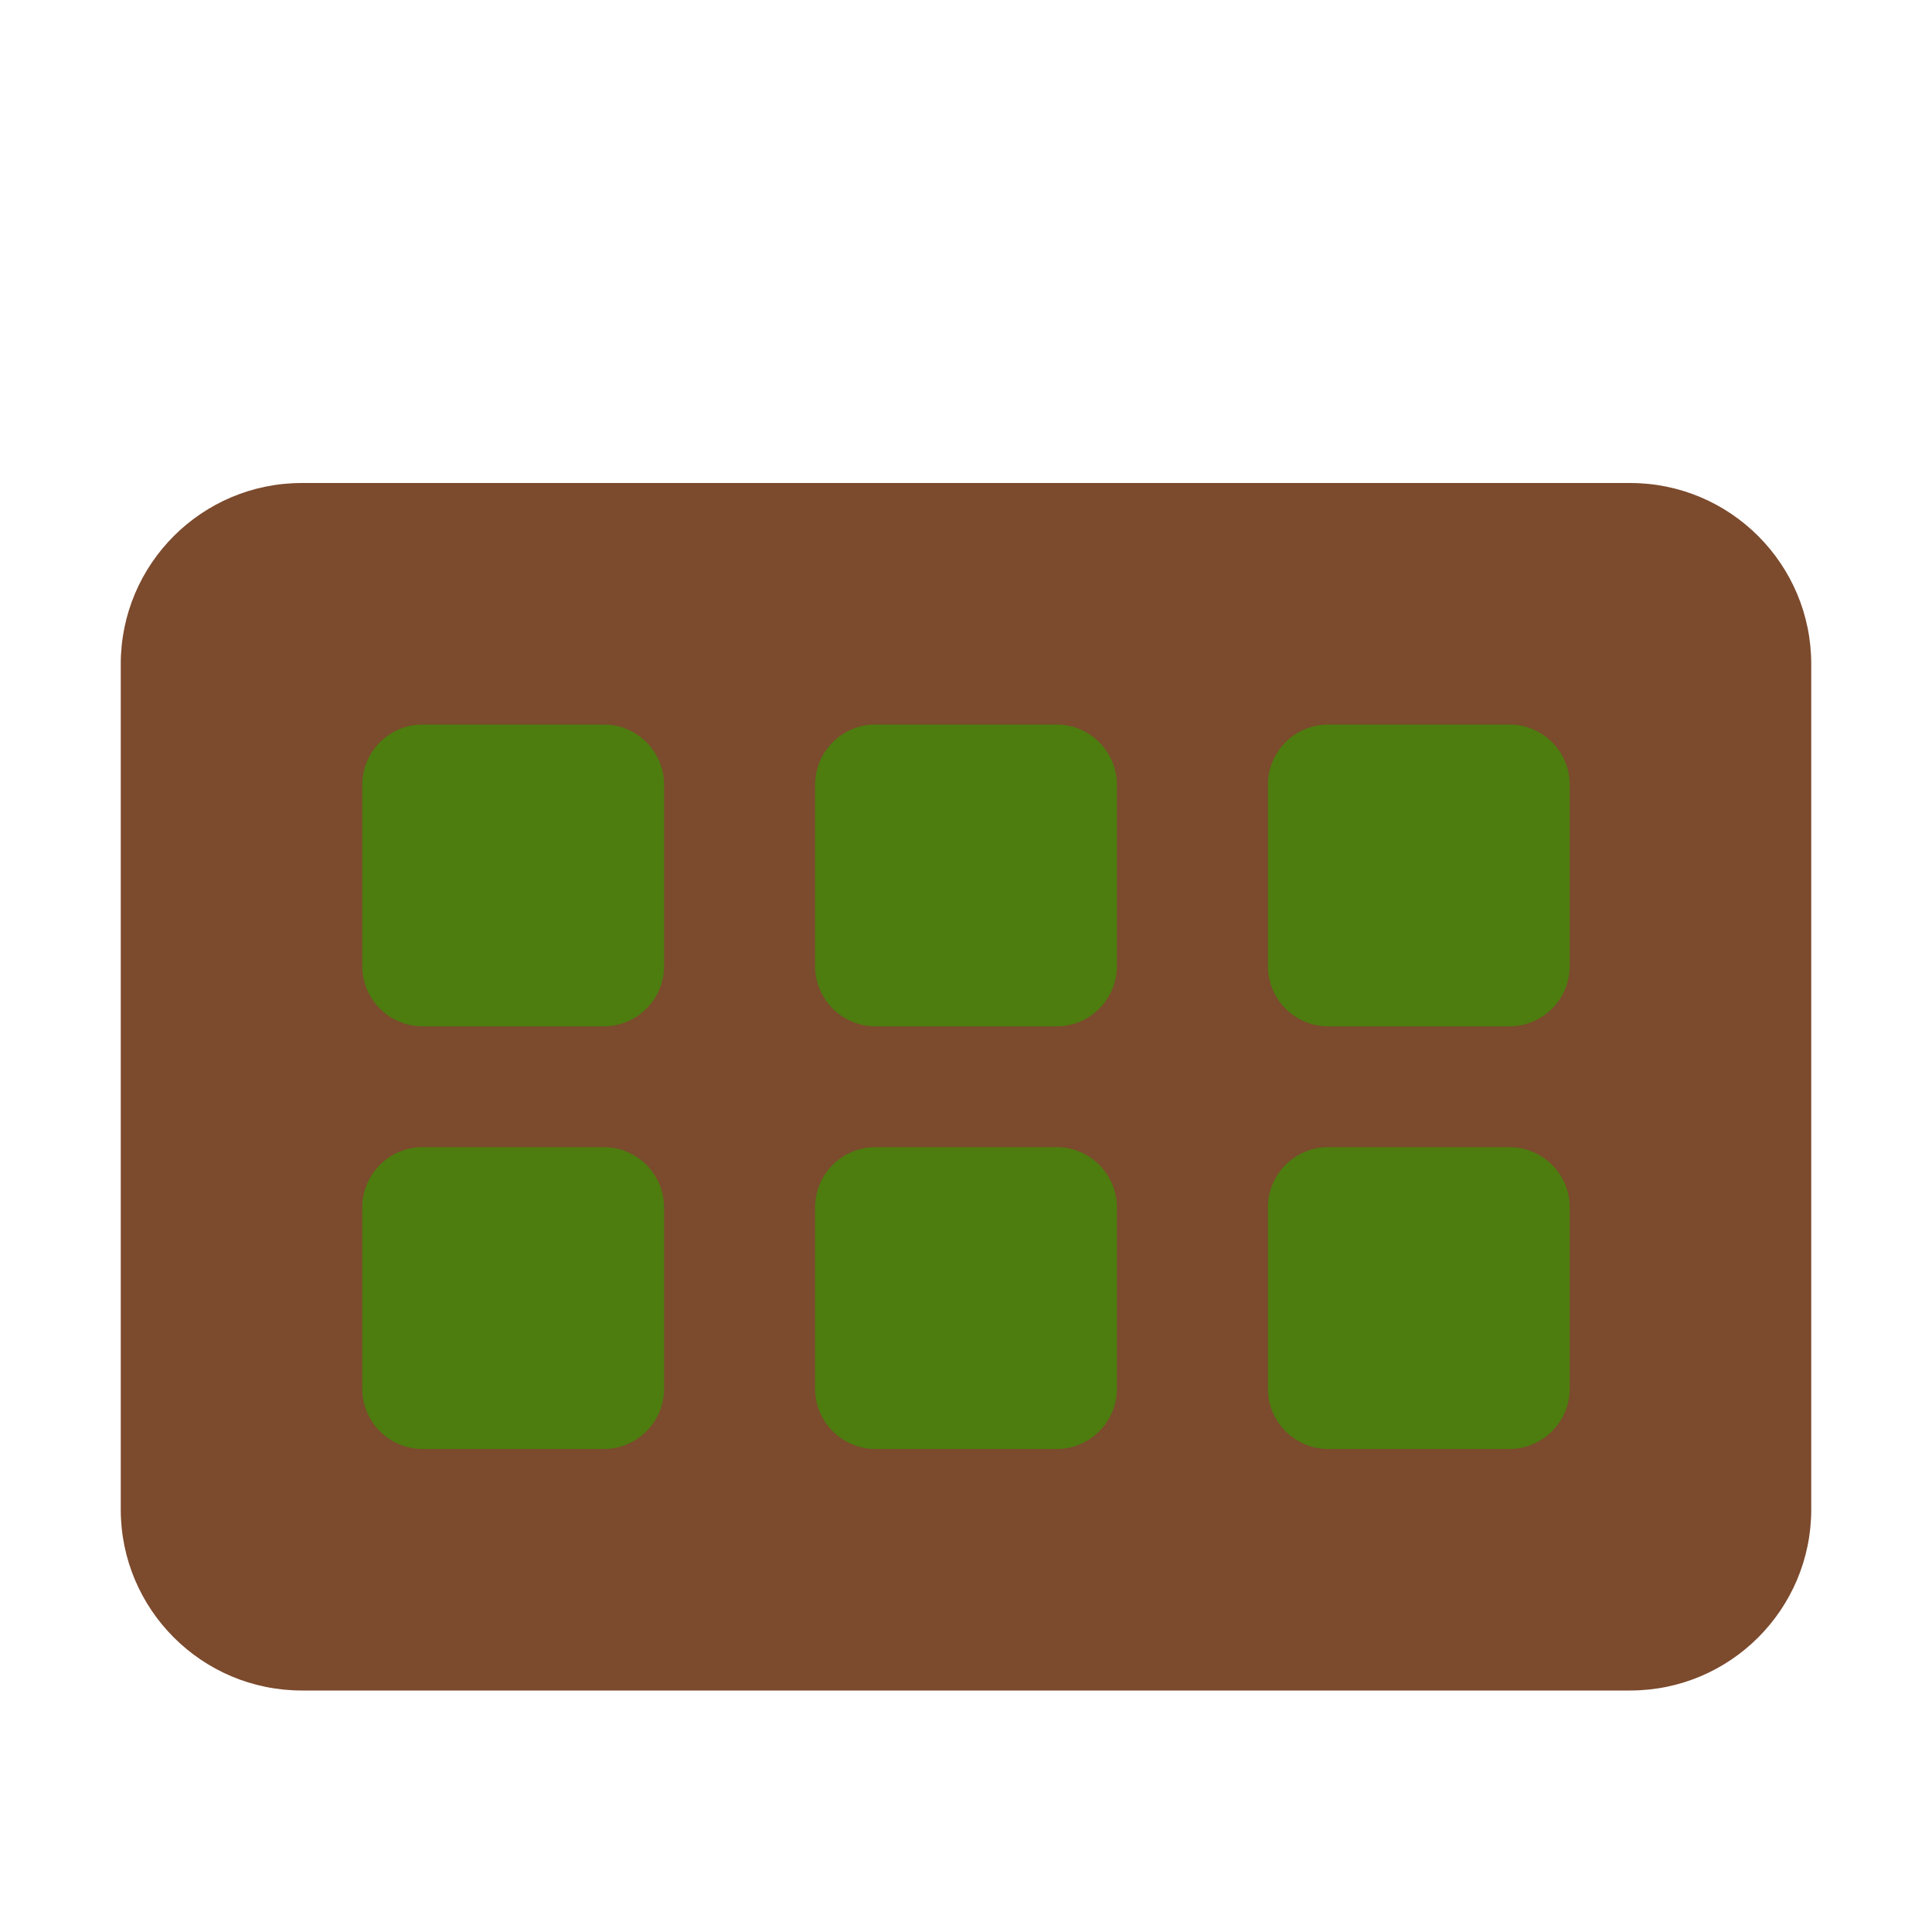
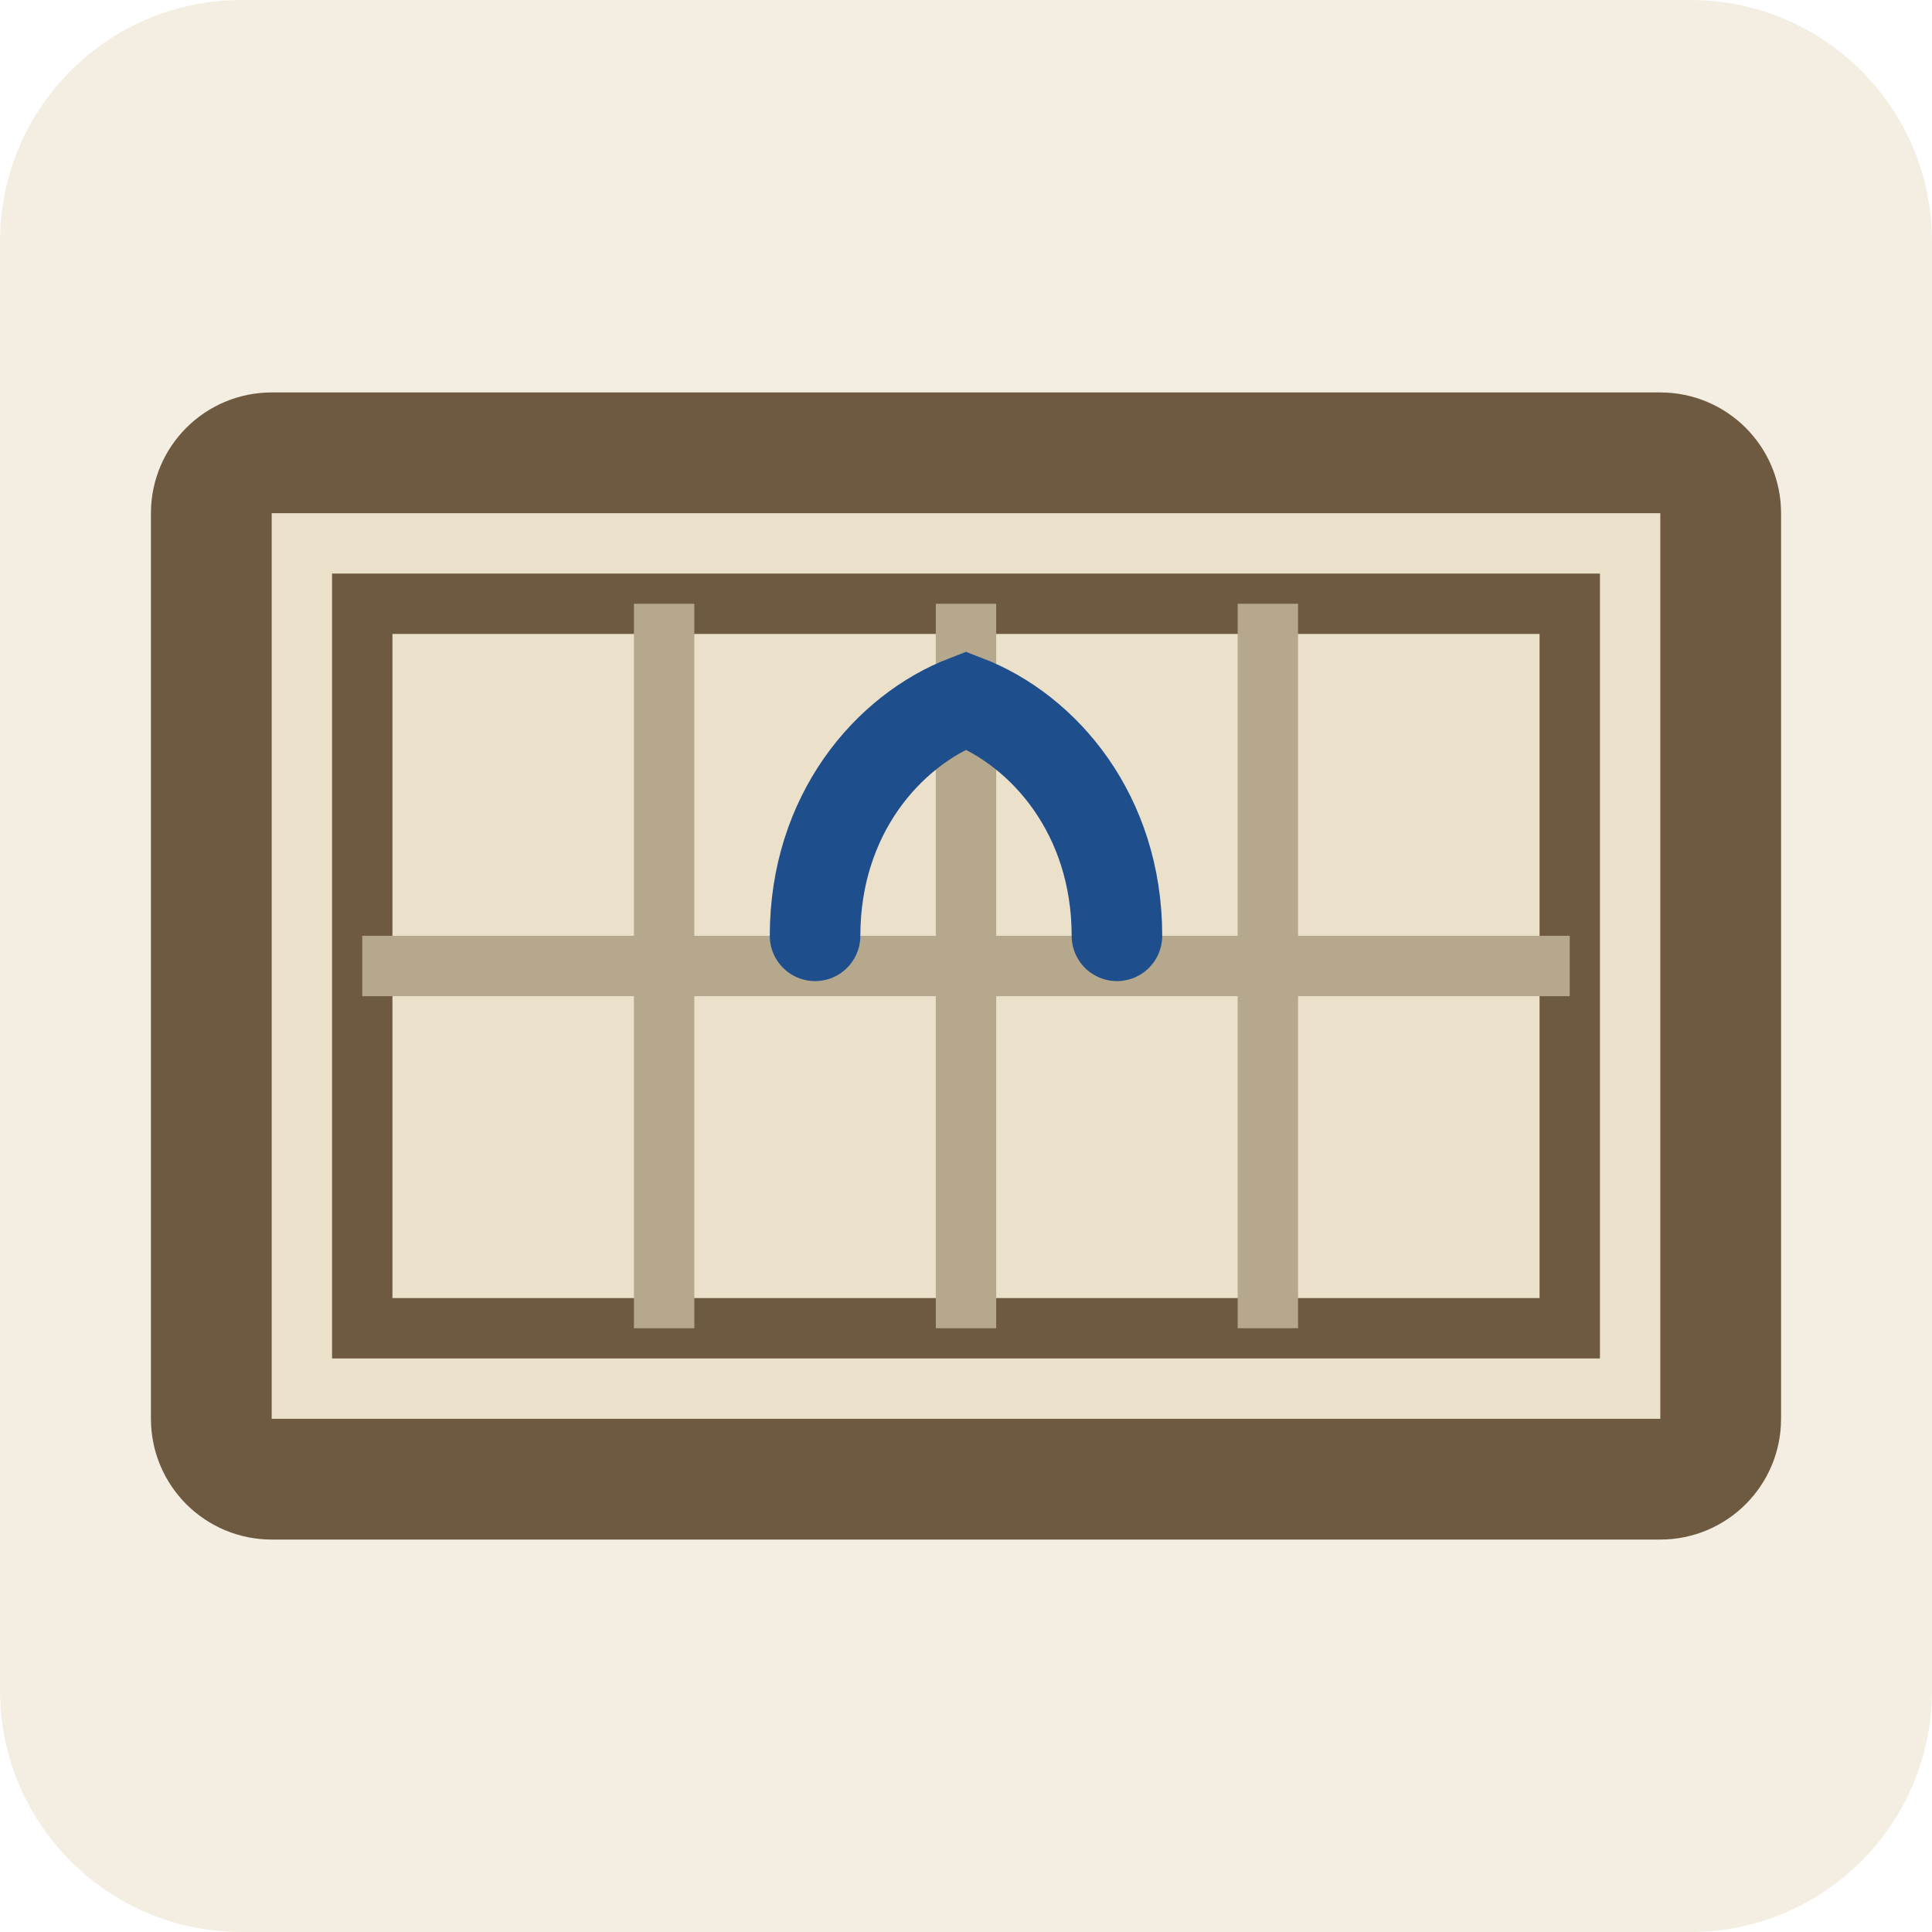
<svg xmlns="http://www.w3.org/2000/svg" viewBox="0 0 32 32">
-   <rect x="2" y="8" width="28" height="20" rx="3" fill="#7c4a2d" />
-   <g fill="#4d7c0f">
-     <rect x="6" y="12" width="5" height="5" rx="1" />
-     <rect x="13.5" y="12" width="5" height="5" rx="1" />
-     <rect x="21" y="12" width="5" height="5" rx="1" />
-     <rect x="6" y="19" width="5" height="5" rx="1" />
-     <rect x="13.5" y="19" width="5" height="5" rx="1" />
-     <rect x="21" y="19" width="5" height="5" rx="1" />
-   </g>
+   <rect width="32" height="32" rx="4" fill="#f4eee2" />
+   <rect x="3.5" y="7.5" width="25" height="17" rx="1" fill="#ebe0ca" stroke="#6e5a40" stroke-width="2" />
+   <rect x="6" y="10" width="20" height="12" fill="none" stroke="#6e5a40" stroke-width="1" />
+   <path d="M11 10v12M16 10v12M21 10v12M6 16h20" stroke="#b5a88c" stroke-width="1" />
+   <path d="M13.5 15.5c0-2 1.2-3.4 2.5-3.9c1.3.5 2.5 1.9 2.5 3.9" fill="none" stroke="#1f4e8c" stroke-width="1.5" stroke-linecap="round" />
</svg>
